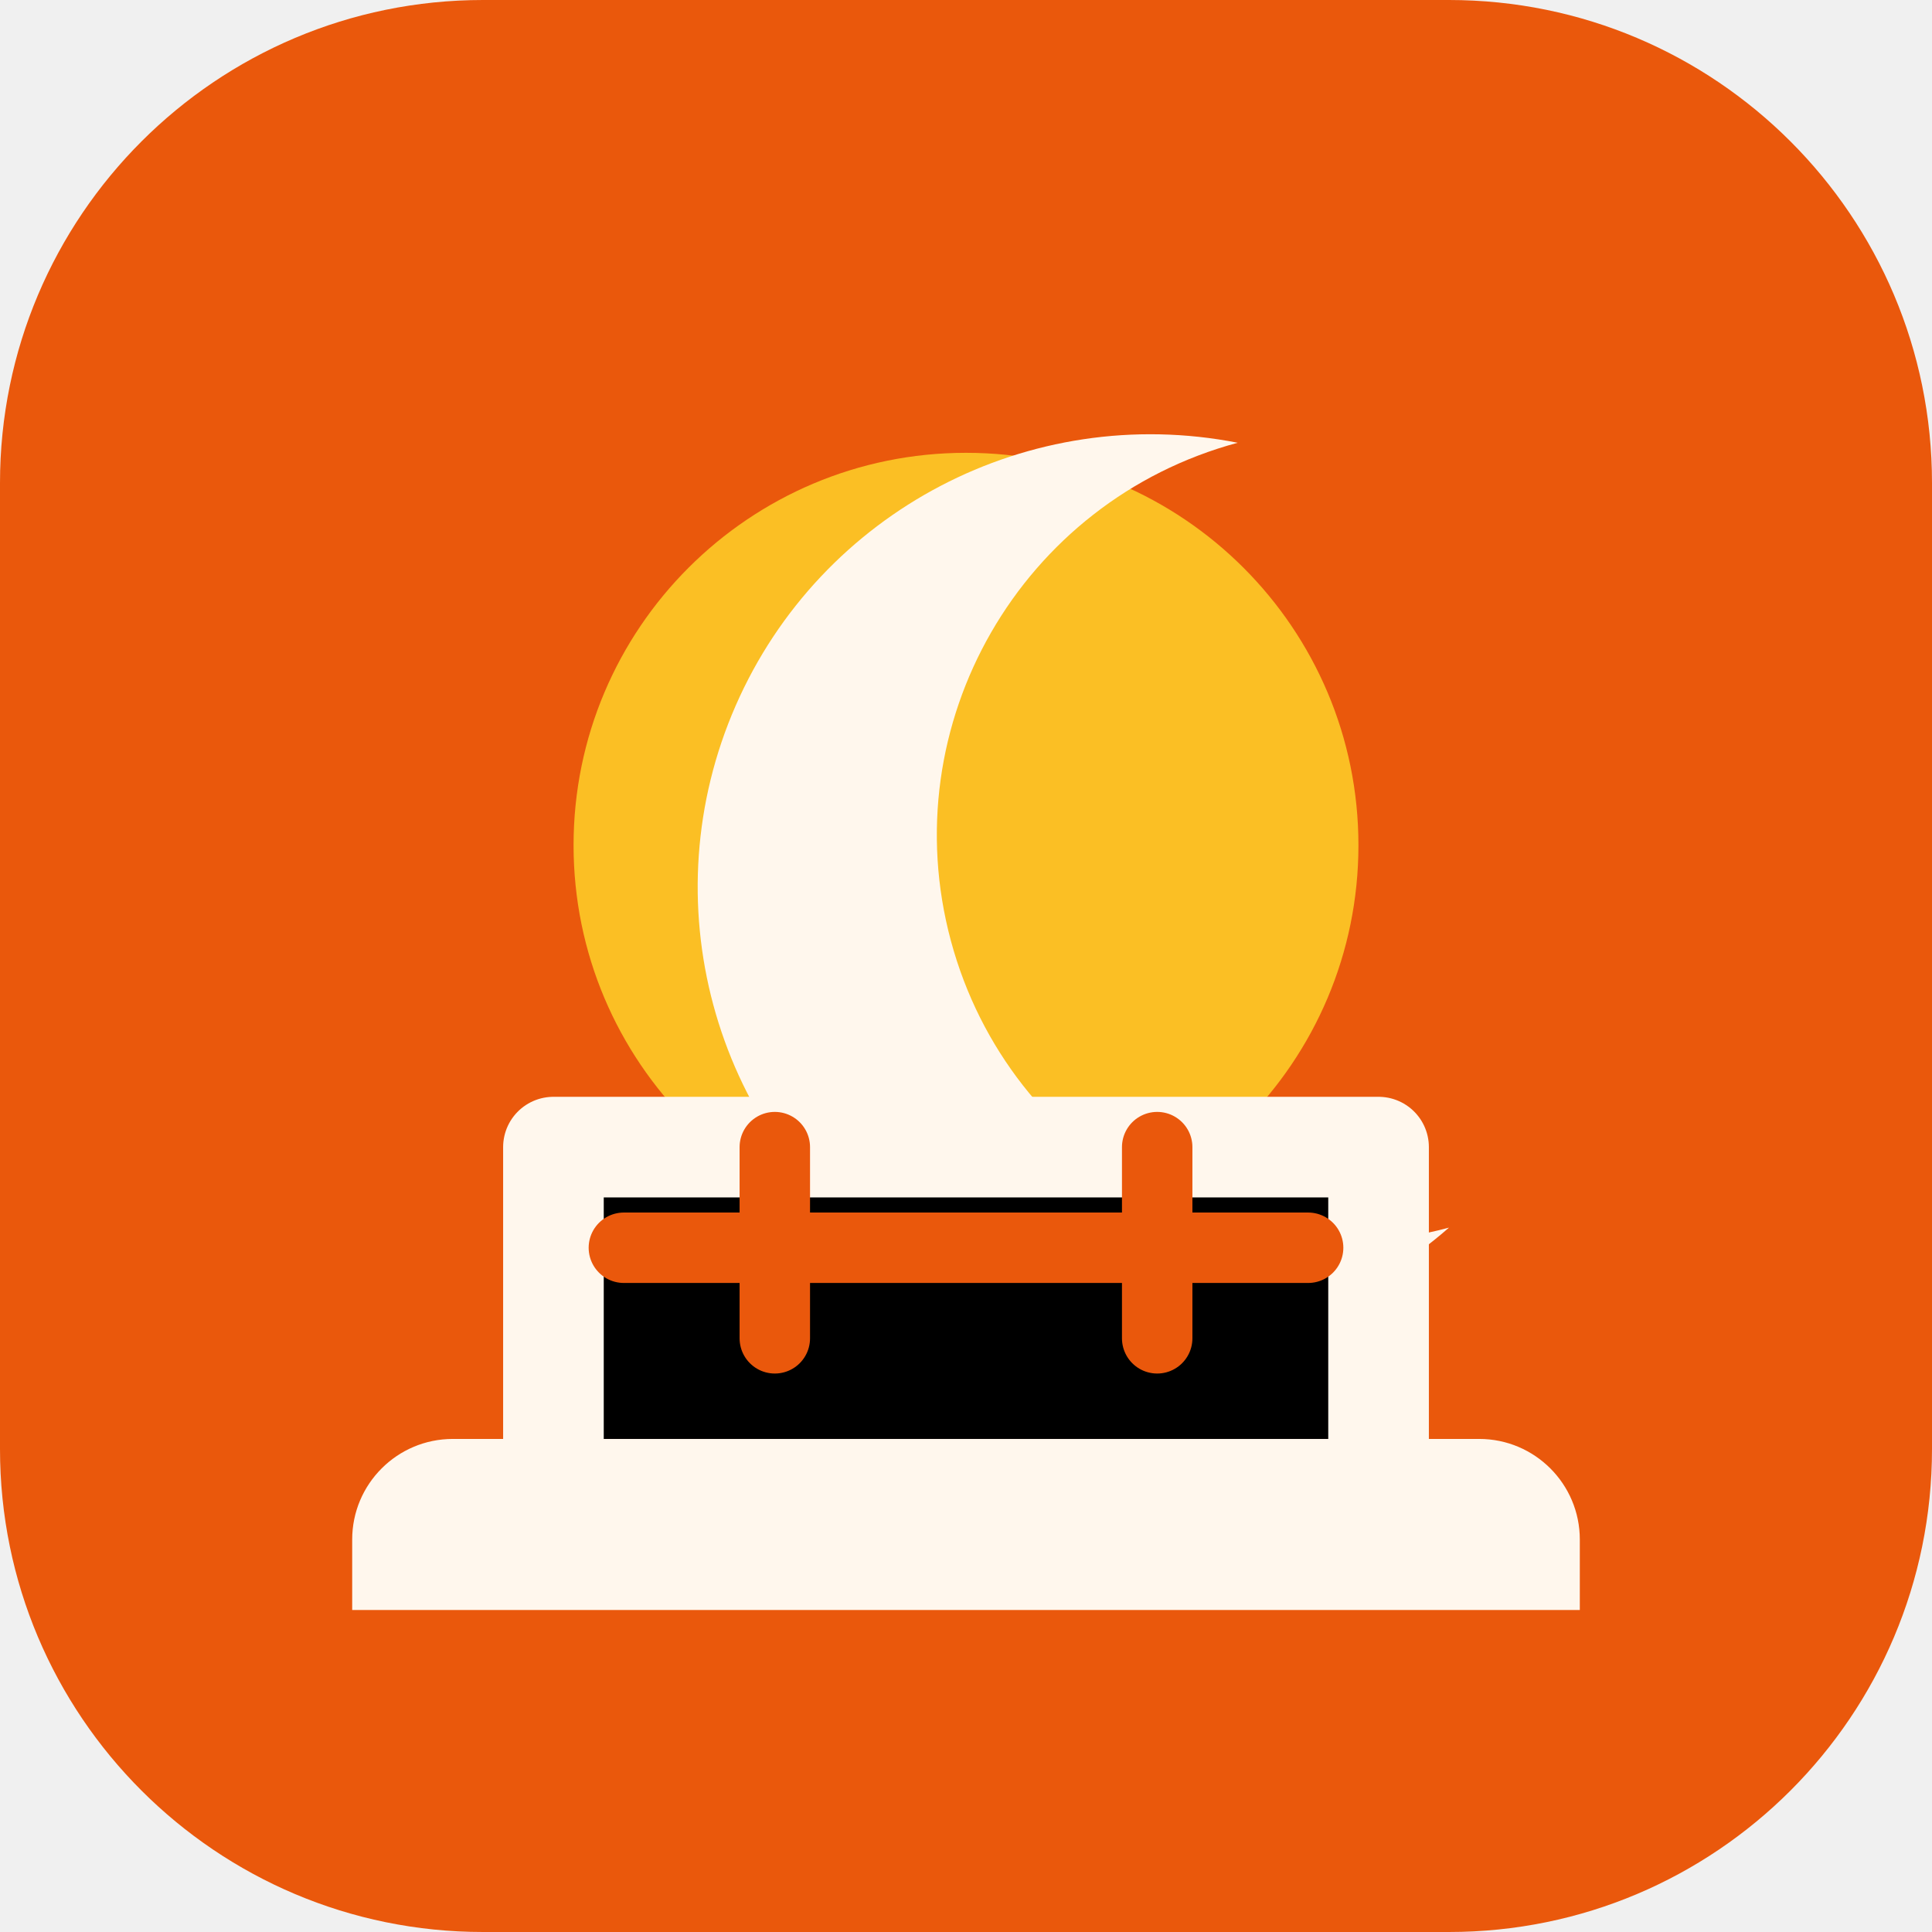
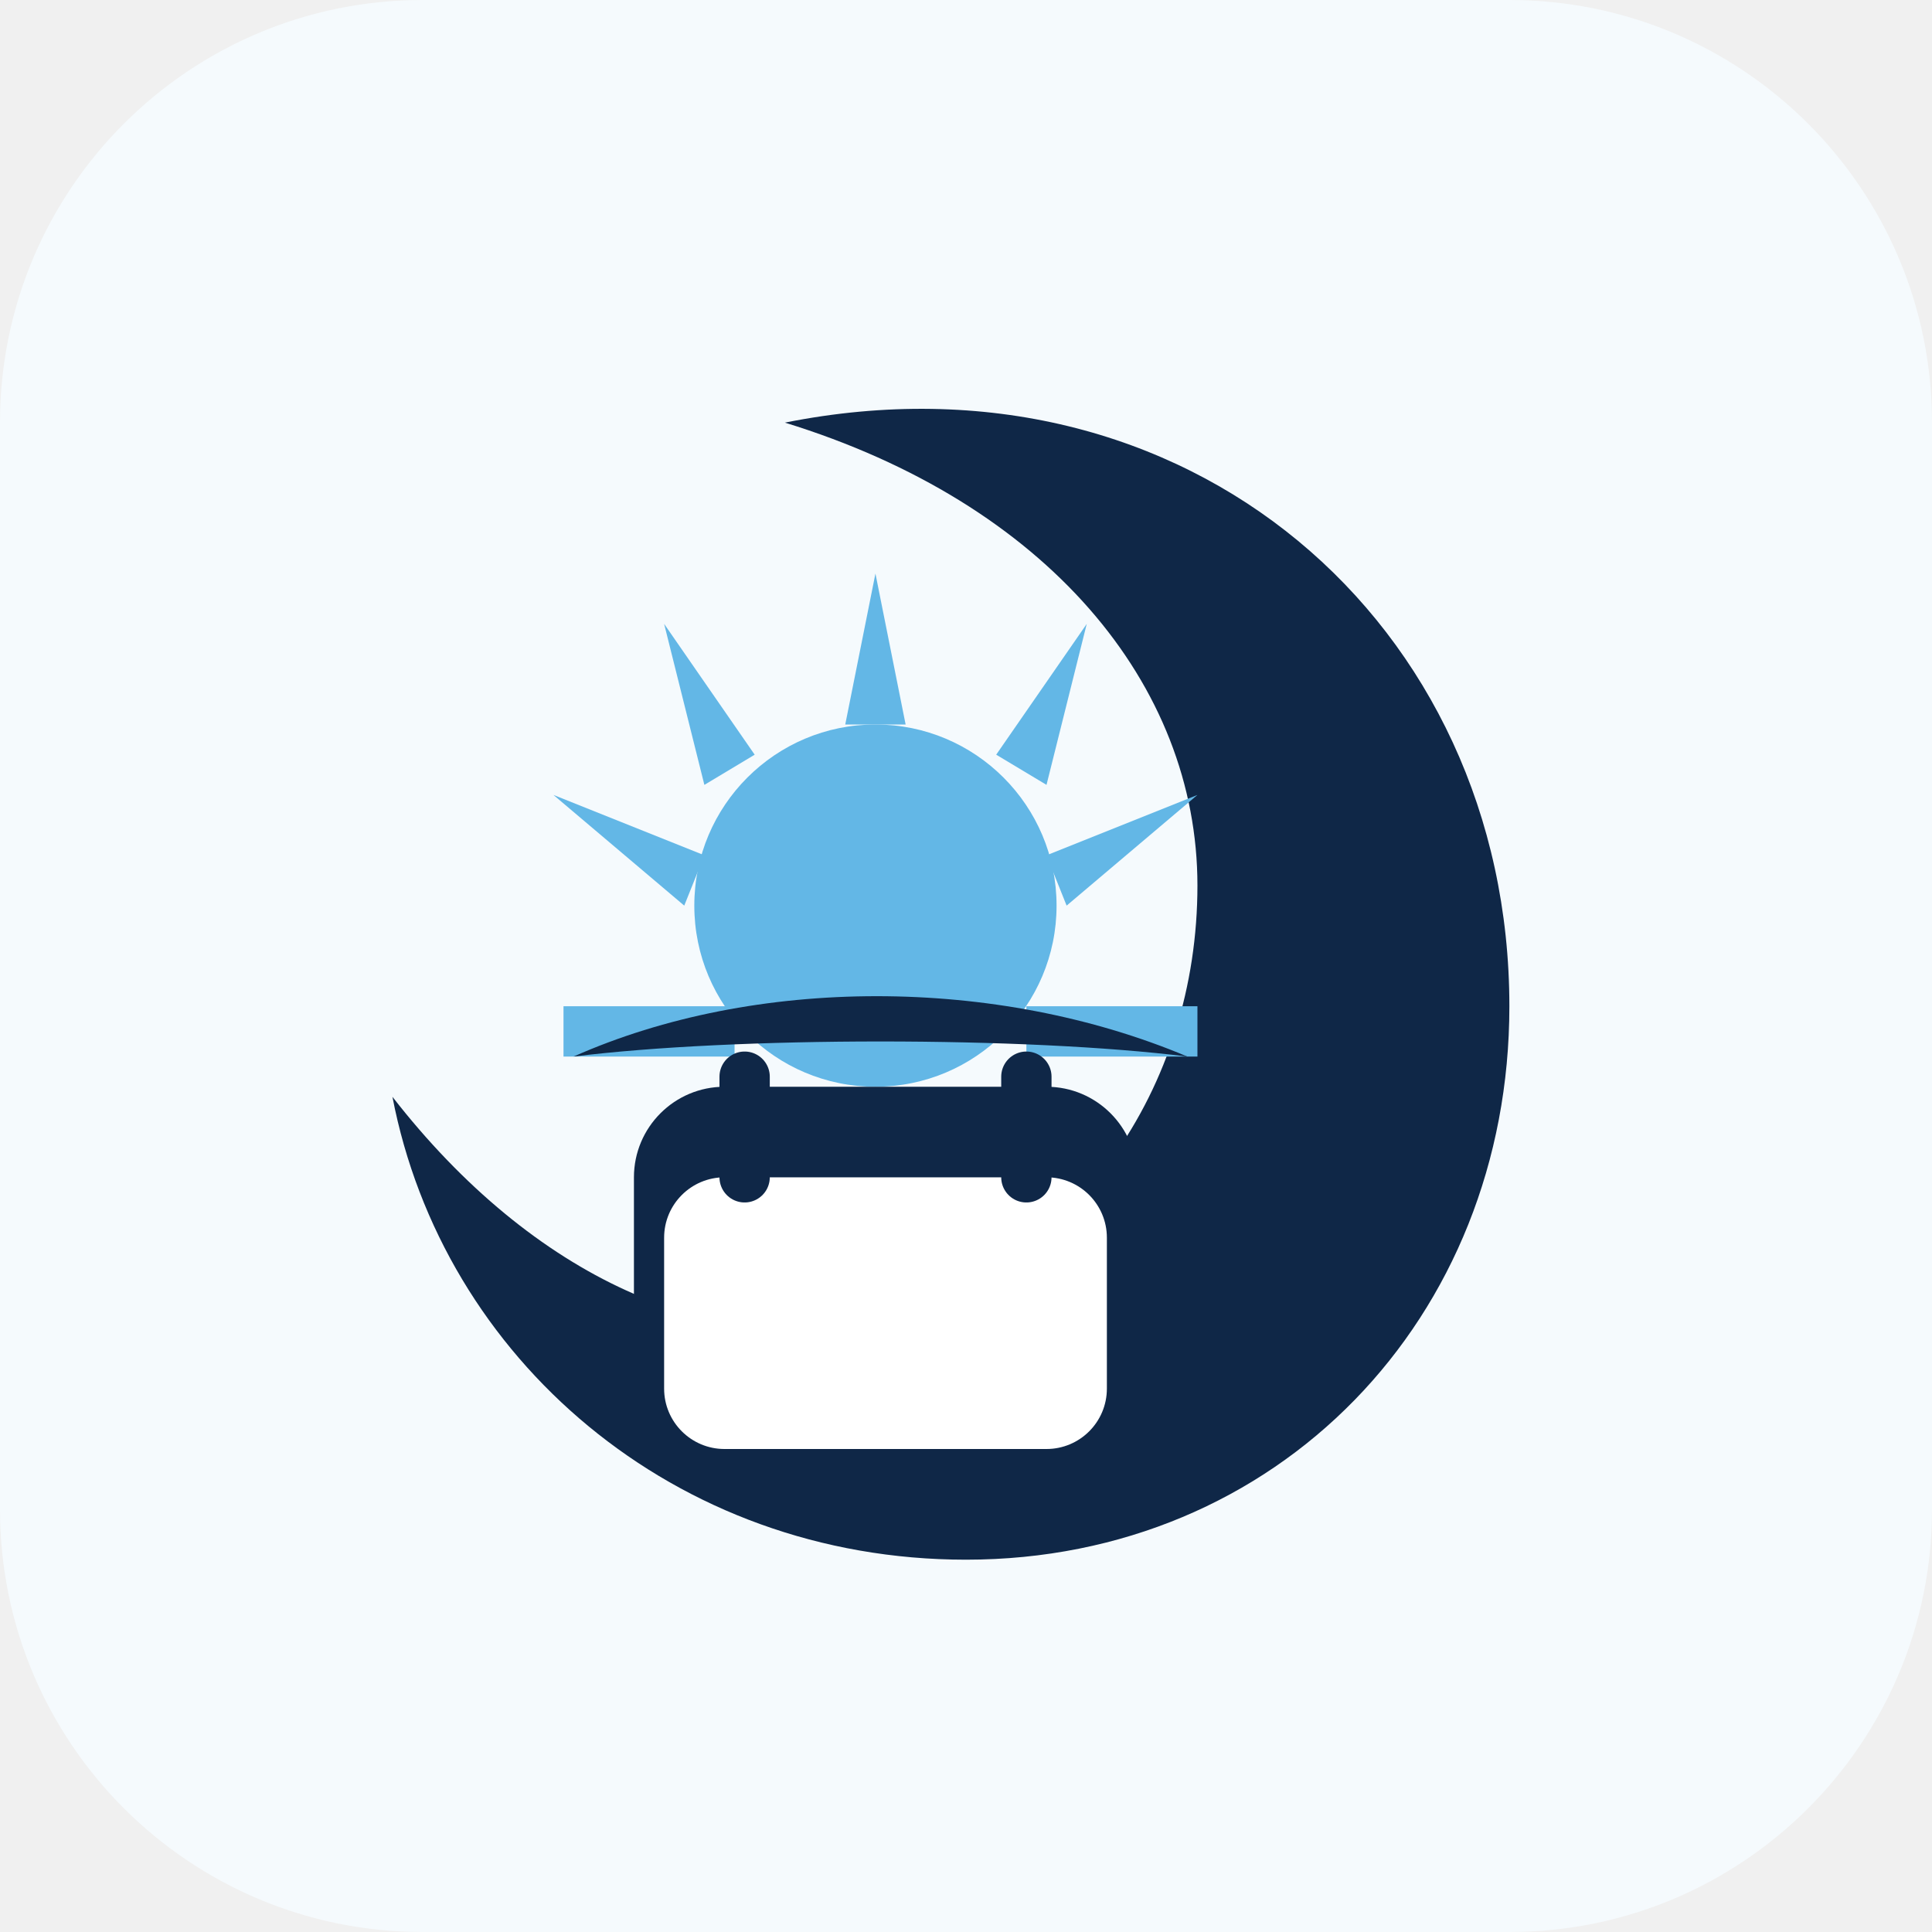
- <svg xmlns="http://www.w3.org/2000/svg" viewBox="0 0 192 192" role="img" aria-labelledby="title desc">
-   <rect width="192" height="192" rx="48" fill="#ea580c" />
-   <circle cx="96" cy="84" r="39" fill="#fbbf24" />
-   <path d="M123 44a45 45 0 1 0 21 78 39 39 0 1 1-21-78Z" fill="#fff7ed" />
-   <path d="M45 143h102a10 10 0 0 1 10 10v7H35v-7a10 10 0 0 1 10-10Z" fill="#fff7ed" />
-   <path d="M55 143v-29h82v29" stroke="#fff7ed" stroke-width="10" stroke-linejoin="round" />
-   <path d="M62 124h68M77 114v19M115 114v19" stroke="#ea580c" stroke-width="7" stroke-linecap="round" />
+ <svg xmlns="http://www.w3.org/2000/svg" viewBox="0 0 192 192" role="img" aria-labelledby="title">
+   <rect width="192" height="192" rx="42" fill="#F5FAFD" />
+   <g transform="translate(32 32) scale(1)" stroke-linecap="round" stroke-linejoin="round">
+     <path d="M46 10c40-8 72 20 72 58 0 31-23 55-54 55-29 0-52-20-57-46 14 18 32 26 48 22 20-5 32-23 32-43 0-20-15-38-41-46Z" fill="#0F2747" />
+     <circle cx="55" cy="58" r="18" fill="#63B7E6" />
+     <path d="M55 25 58 40h-6l3-15ZM34 30l9 13-5 3-4-16ZM76 30l-4 16-5-3 9-13ZM23 47l15 6-2 5-13-11ZM87 47 74 58l-2-5 15-6ZM24 68h17v5H24ZM70 68h17v5H70Z" fill="#63B7E6" />
+     <path d="M25 73c18-8 42-8 61 0-16-2-45-2-61 0Z" fill="#0F2747" />
+     <rect x="31" y="76" width="50" height="38" rx="9" fill="#0F2747" />
+     <rect x="34" y="85" width="44" height="27" rx="6" fill="white" />
+     <path d="M42 75v10M70 75v10" stroke="#0F2747" stroke-width="5" />
+   </g>
</svg>
